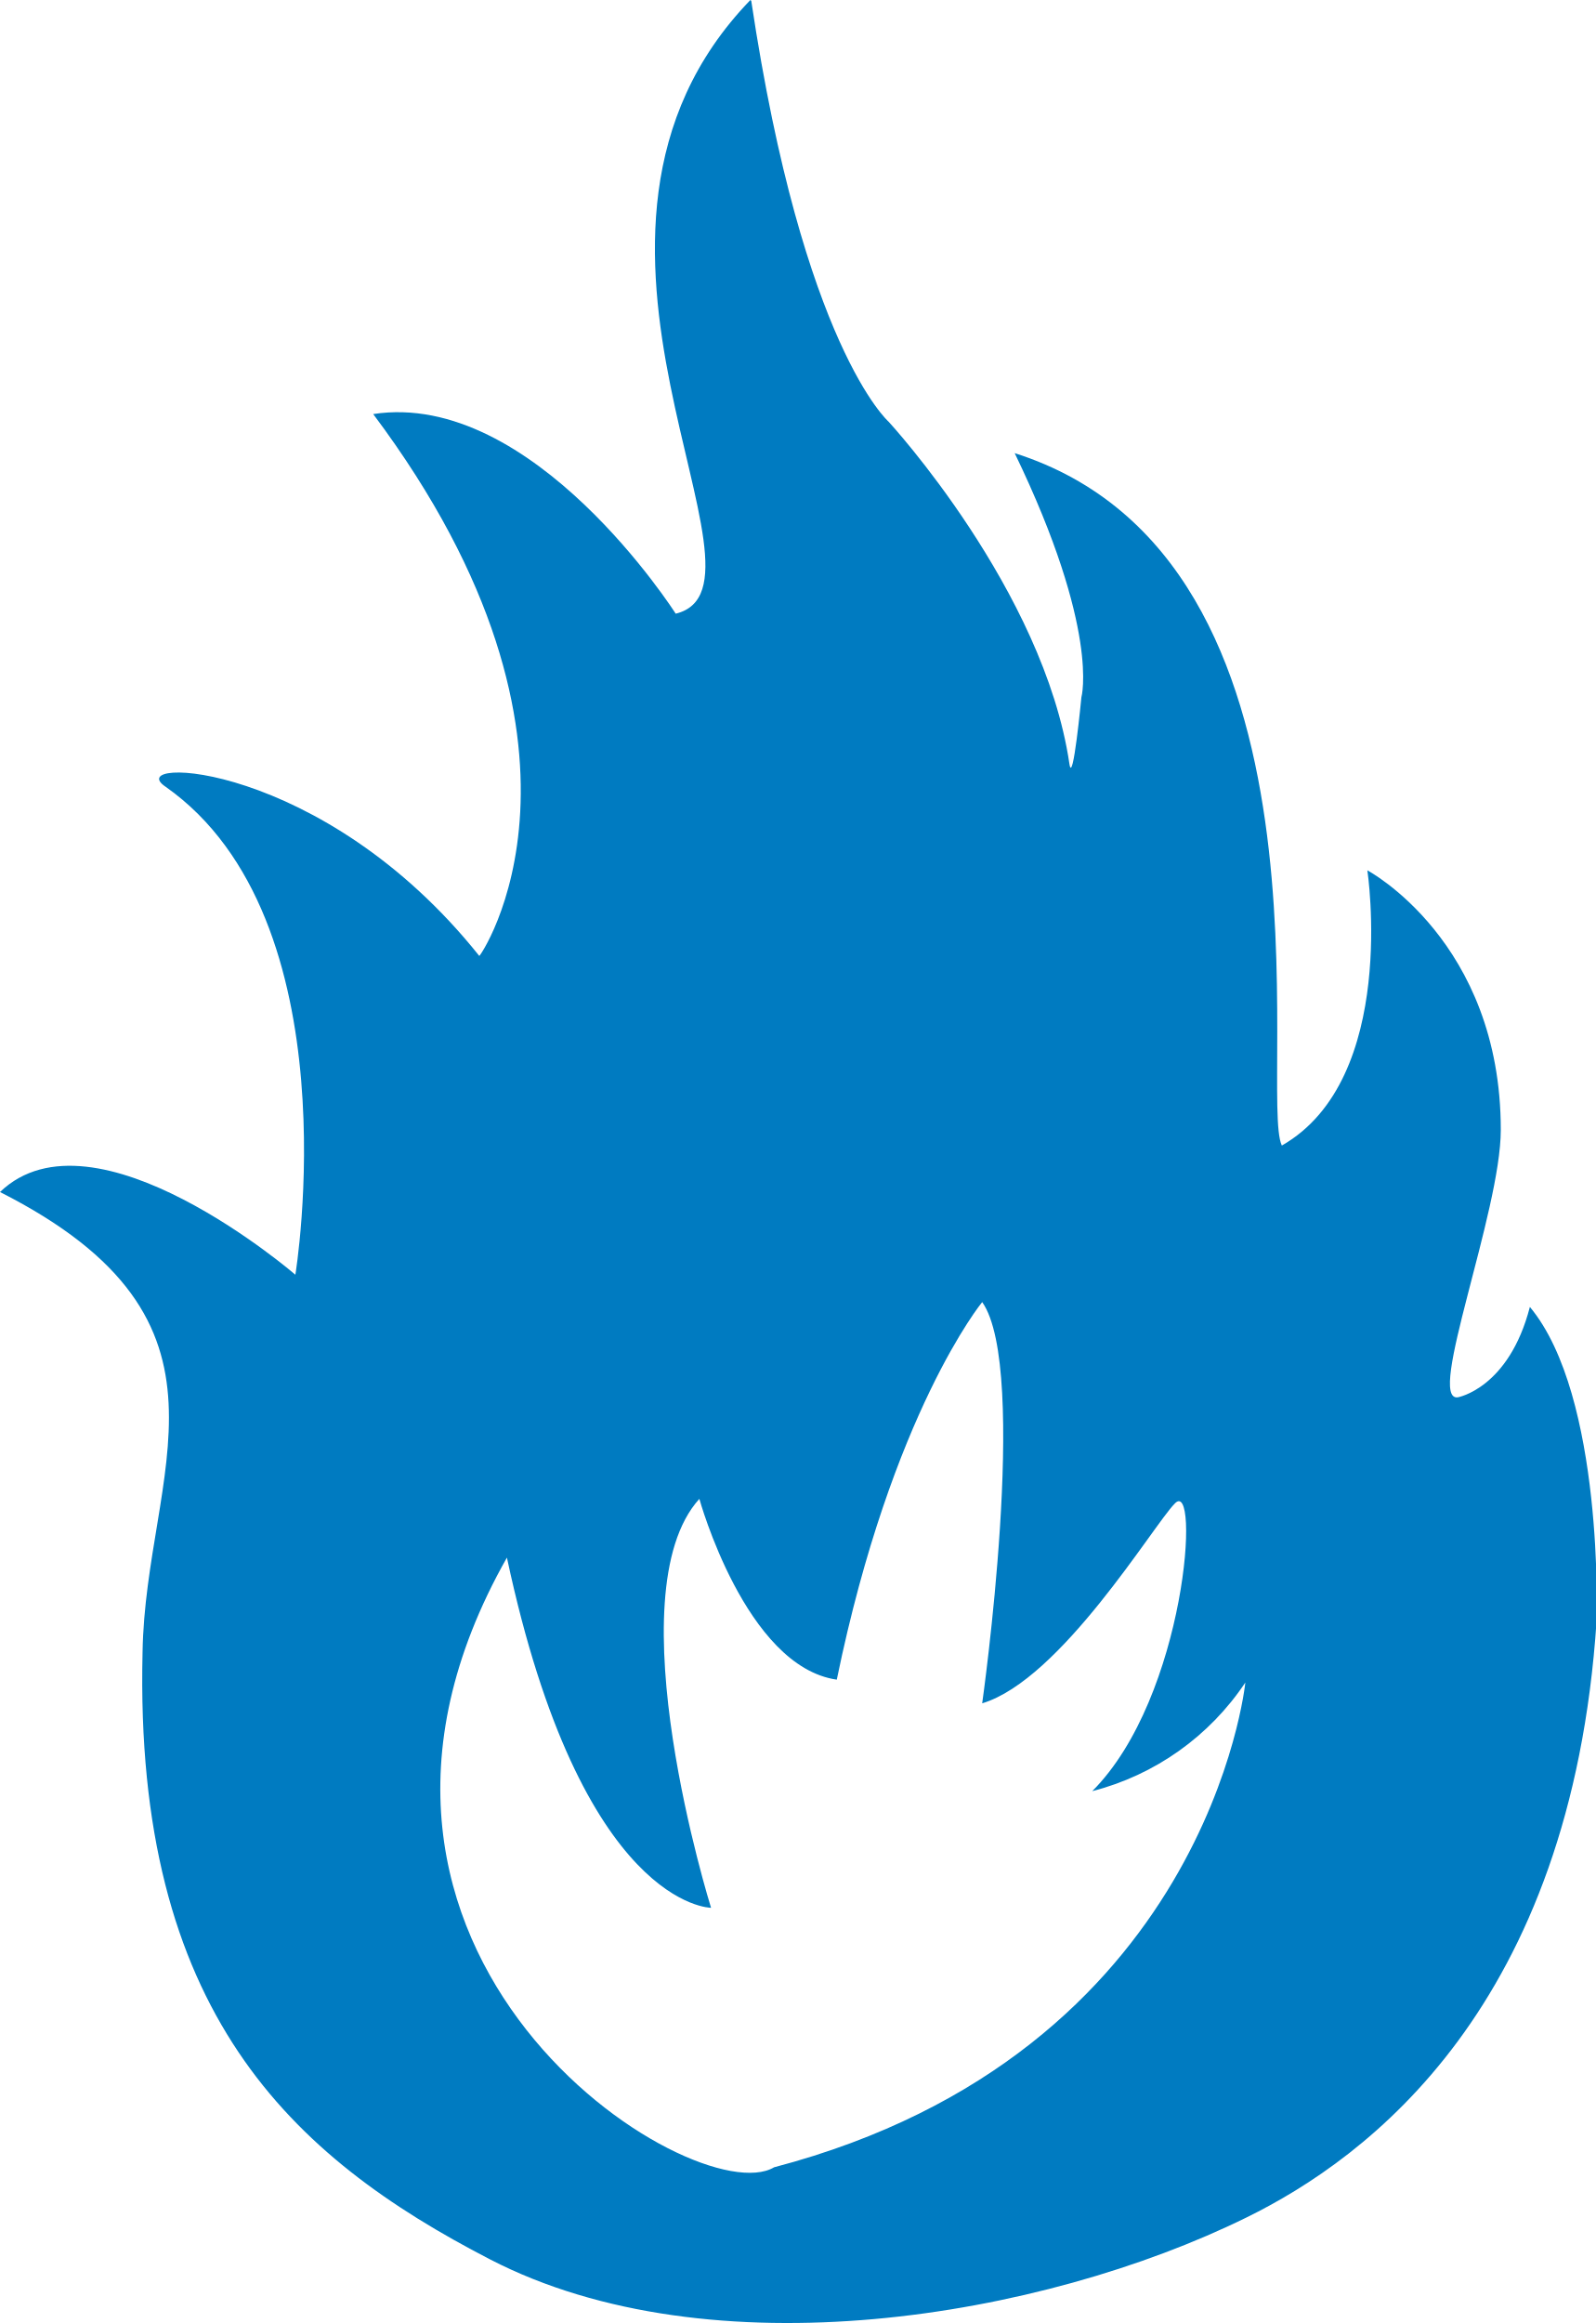
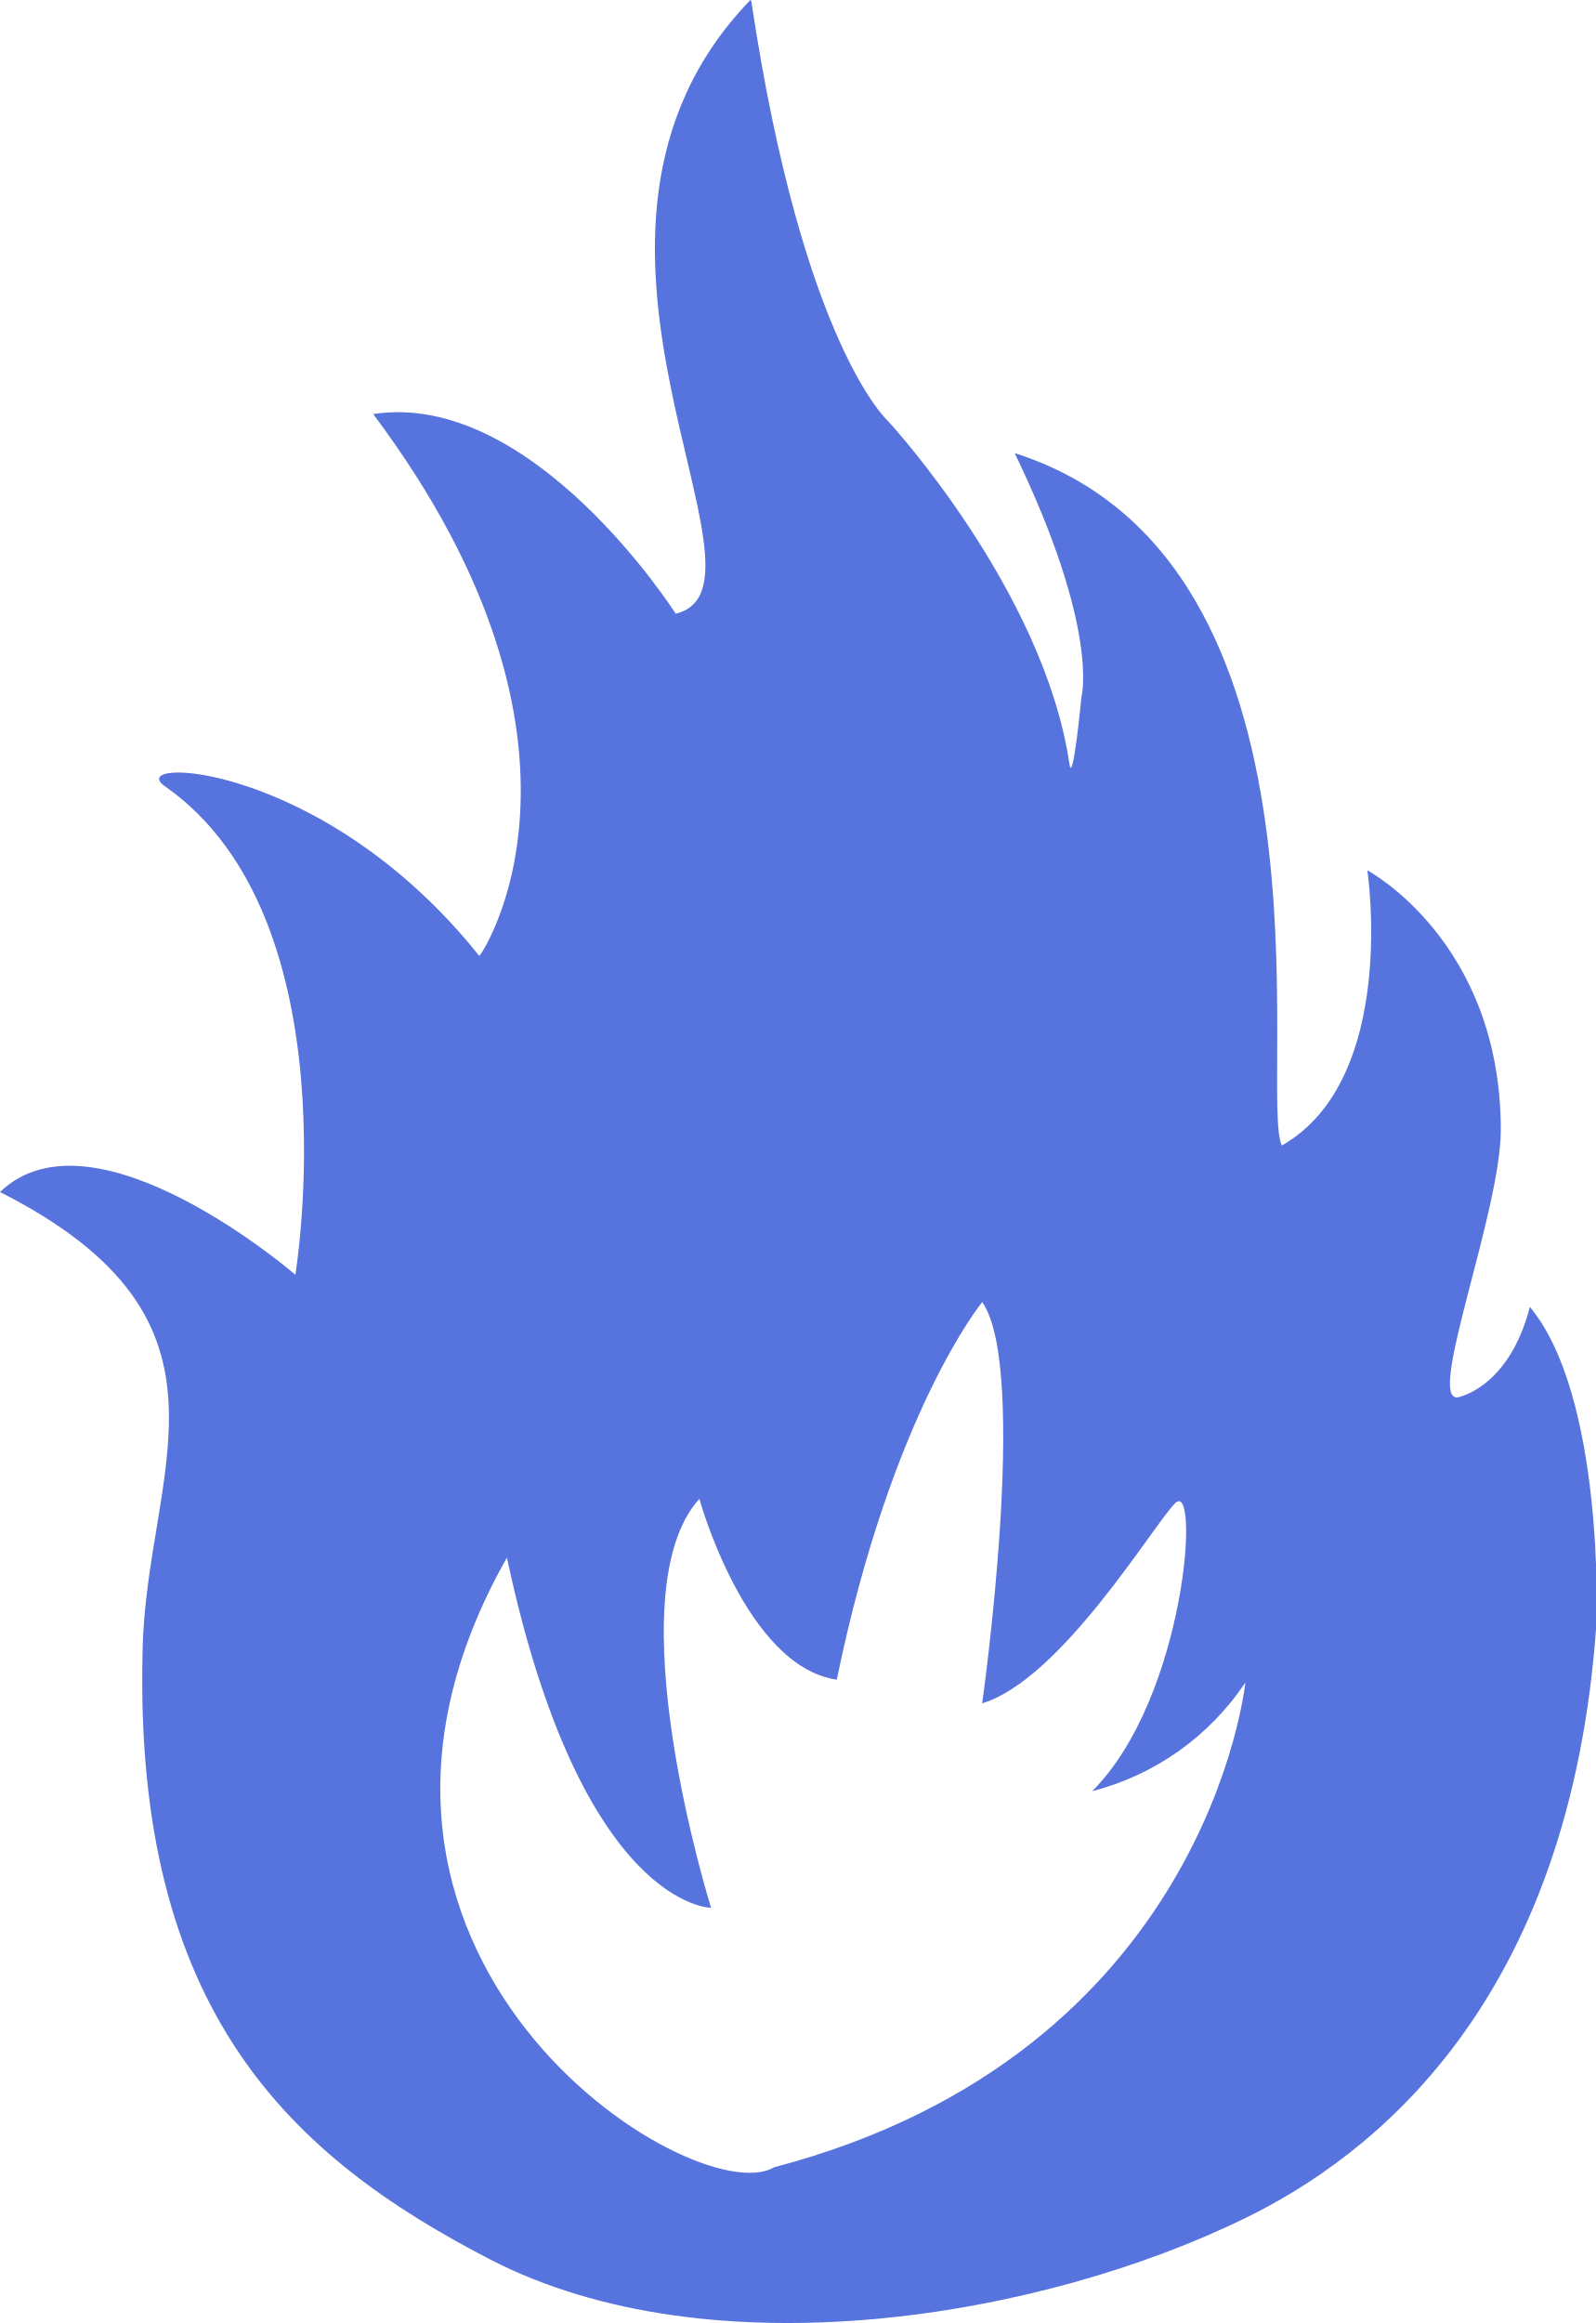
<svg xmlns="http://www.w3.org/2000/svg" viewBox="0 0 55.96 81.46">
  <defs>
-     <style>.cls-1{fill:#007bc1;fill-rule:evenodd;}</style>
+     <style>.cls-1{fill:#5773de;fill-rule:evenodd;}</style>
  </defs>
  <g id="Camada_2" data-name="Camada 2">
    <g id="Camada_1-2" data-name="Camada 1">
      <g id="layer1">
        <path id="path2244" class="cls-1" d="M26.32,0c-8,8.28,1.38,20.55-2.62,21.52,0,0-5-7.86-10.61-7,8.81,11.76,3.7,19.12,3.72,19-5.51-6.9-12.6-7-11-5.93,6.61,4.65,4.55,17.11,4.55,17.11S3.31,38.62,0,41.8c9,4.56,5.1,9.79,5,16.14-.3,12.6,5.2,17.68,12.19,21.29,7.74,4,19.33,2.07,26.53-1.47C48,75.66,55.11,70.36,56,56.83c0,0,.27-7.87-2.34-11C52.92,48.69,51.13,49,51.13,49c-1.11.14,1.51-6.5,1.51-9.38,0-6.62-4.68-9.1-4.68-9.1s1.1,7.31-3,9.65c-.83-1.72,2.39-20.54-9.37-24.28,3,6.21,2.34,8.56,2.34,8.56s-.3,3.14-.42,2.34c-.9-6.1-6.34-12-6.34-12s-3-2.62-4.82-14.76Zm8.13,45.66c1.66,2.35,0,14.07,0,14.07,2.76-.83,6-6.24,6.75-7,.91-1,.42,6.77-2.89,10.08A9.21,9.21,0,0,0,43.68,59S42.38,72,27.15,76c-2.76,1.65-17.29-7.39-9.37-21.38C20.4,66.9,24.94,66.9,24.94,66.9s-3.44-11-.41-14.34c0,0,1.62,5.88,4.82,6.34,1.93-9.38,5.1-13.24,5.1-13.24Z" />
      </g>
    </g>
  </g>
</svg>
